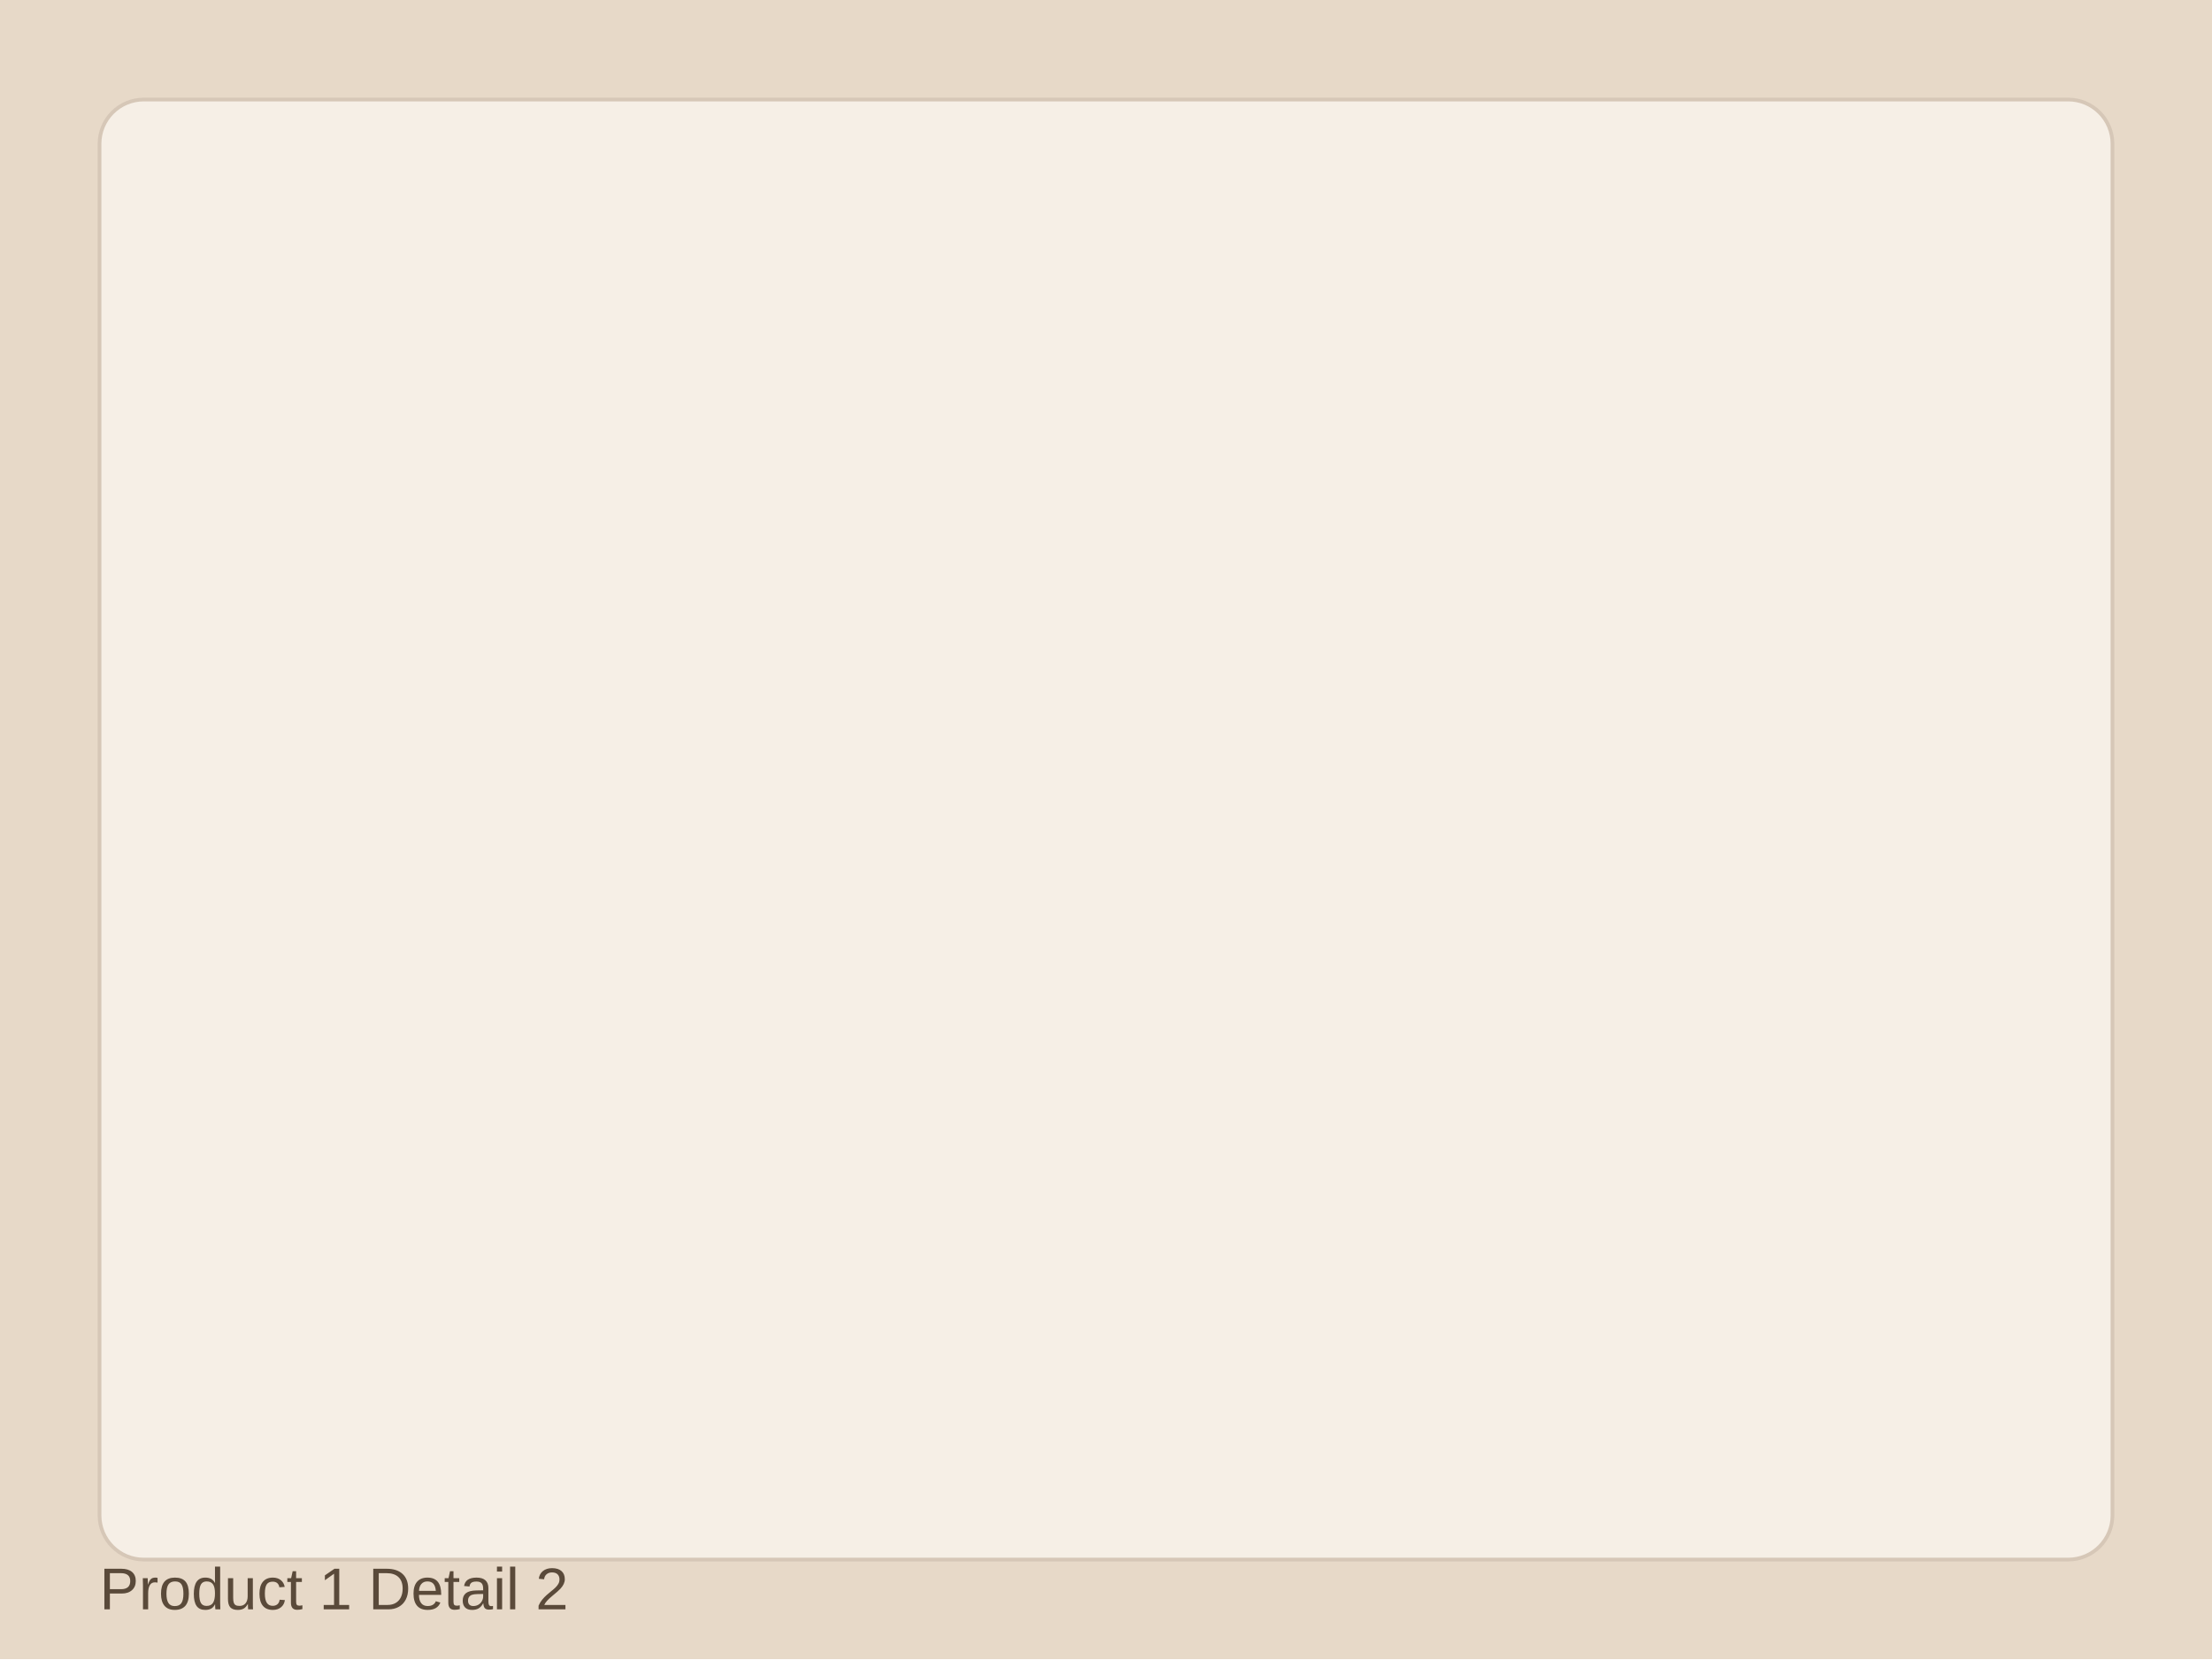
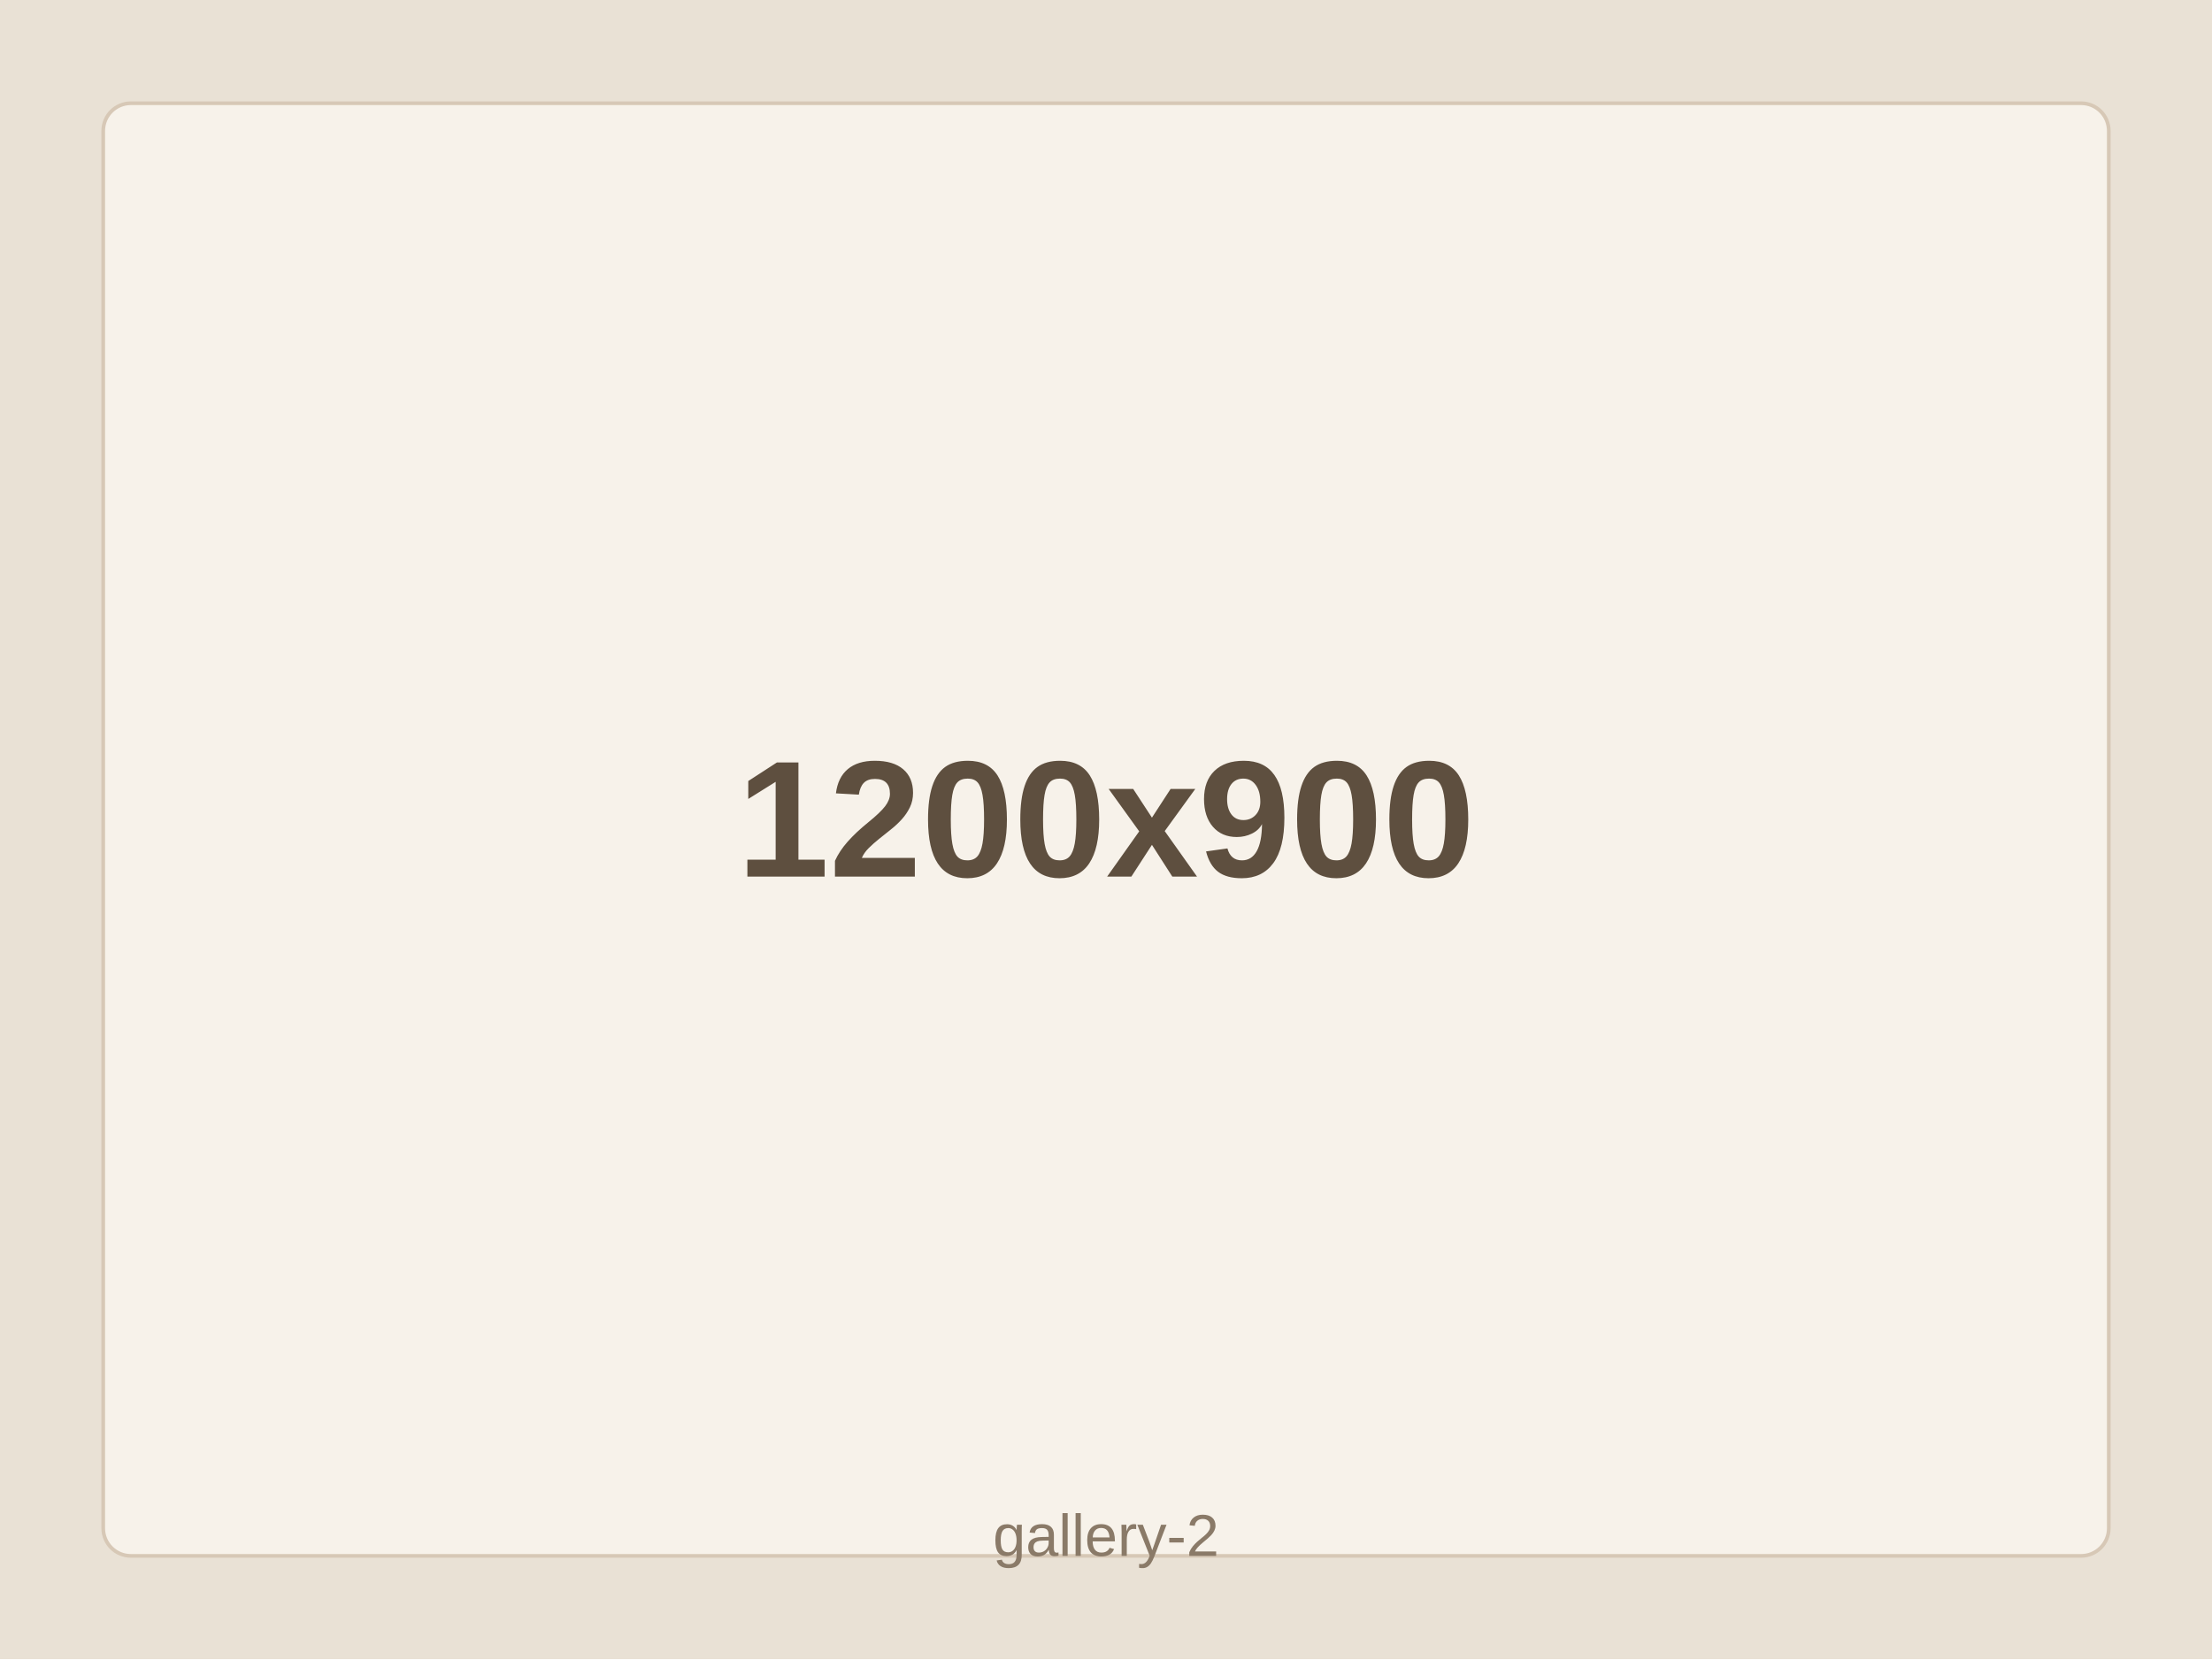
<svg xmlns="http://www.w3.org/2000/svg" width="1200" height="900" viewBox="0 0 1200 900" fill="none">
-   <rect width="1200" height="900" fill="#e7d9c8" />
-   <rect x="54" y="54" width="1092" height="792" rx="24" fill="#f6efe6" stroke="#d6c7b7" stroke-width="2" />
-   <text x="54" y="873" fill="#5a4a3a" font-family="Arial" font-size="32">Product 1 Detail 2</text>
+   <rect width="1200" height="900" fill="#e9e1d5" />
+   <rect x="56" y="56" width="1088" height="788" rx="15" fill="#f7f2ea" stroke="#d7c8b6" stroke-width="2" />
+   <text x="50%" y="50%" text-anchor="middle" dominant-baseline="middle" fill="#5e4f3f" font-family="Arial, Helvetica, sans-serif" font-size="90" font-weight="700">1200x900</text>
+   <text x="50%" y="844" text-anchor="middle" fill="#8a7a68" font-family="Arial, Helvetica, sans-serif" font-size="32">gallery-2</text>
</svg>
